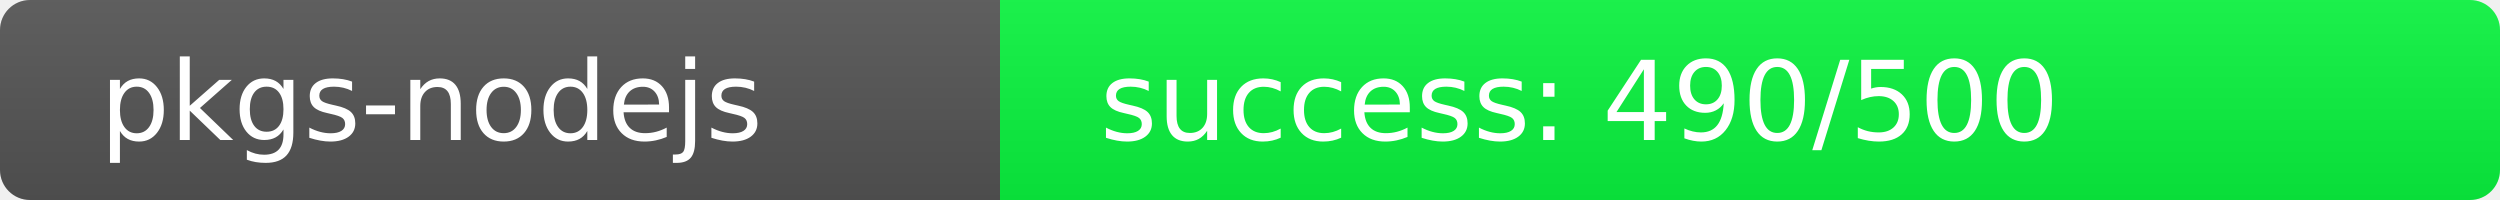
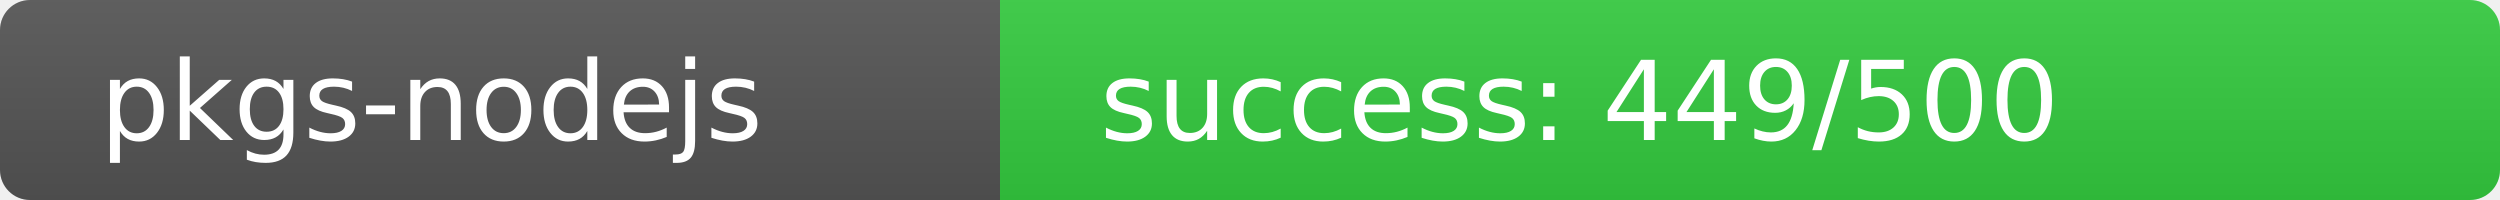
<svg xmlns="http://www.w3.org/2000/svg" width="250" height="20" role="img">
  <linearGradient id="s" x2="0" y2="100%">
    <stop offset="0" stop-color="#bbb" stop-opacity=".1" />
    <stop offset="1" stop-opacity=".1" />
  </linearGradient>
  <clipPath id="r">
    <rect width="250" height="20" rx="3" fill="#fff" />
  </clipPath>
  <g clip-path="url(#r)">
    <rect width="100" height="20" fill="#555" />
-     <rect x="100" width="150" height="20" fill="rgb(10,246,64)" />
+     <rect x="100" width="150" height="20" fill="rgb(52,204,64)" />
    <rect width="250" height="20" fill="url(#s)" />
  </g>
  <g fill="#fff" text-anchor="start" font-family="Verdana,Geneva,DejaVu Sans,sans-serif" text-rendering="geometricPrecision" font-size="110">
    <text x="100" y="140" transform="scale(.1)" fill="#fff">pkgs-nodejs</text>
-     <text x="1100" y="140" transform="scale(.1)" fill="#fff">success: 490/500</text>
+     <text x="1100" y="140" transform="scale(.1)" fill="#fff">success: 449/500</text>
  </g>
</svg>
